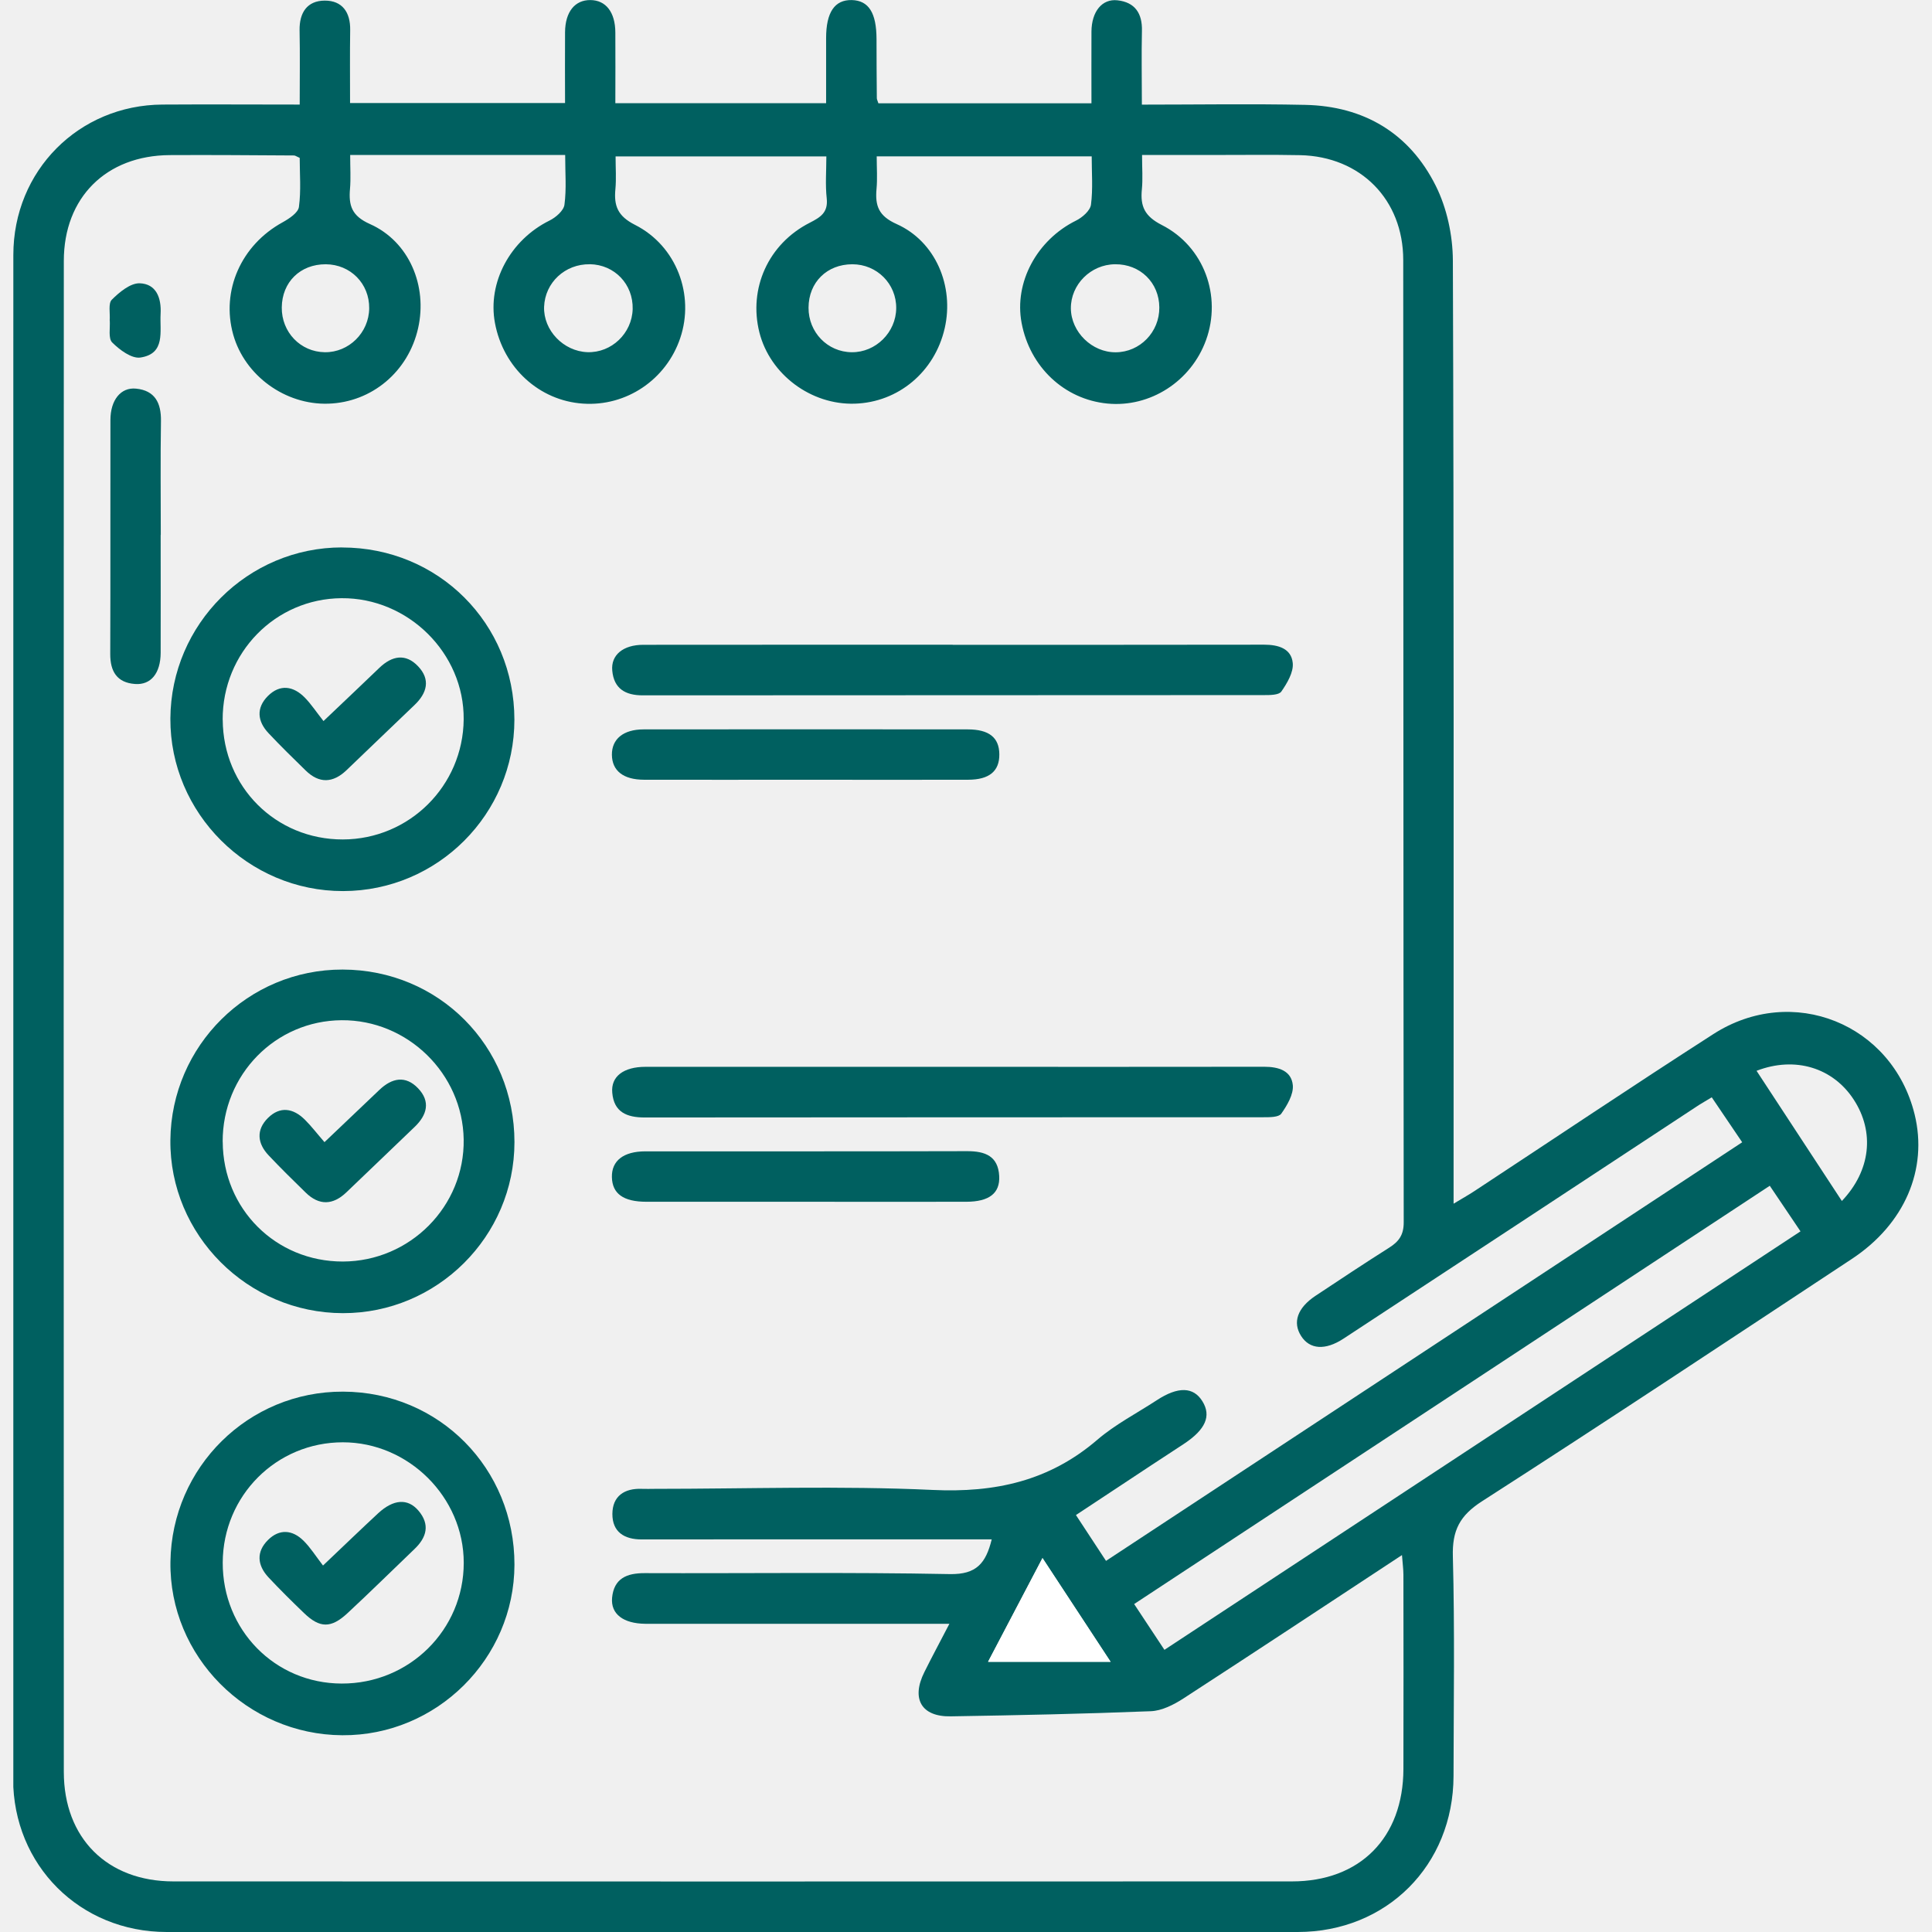
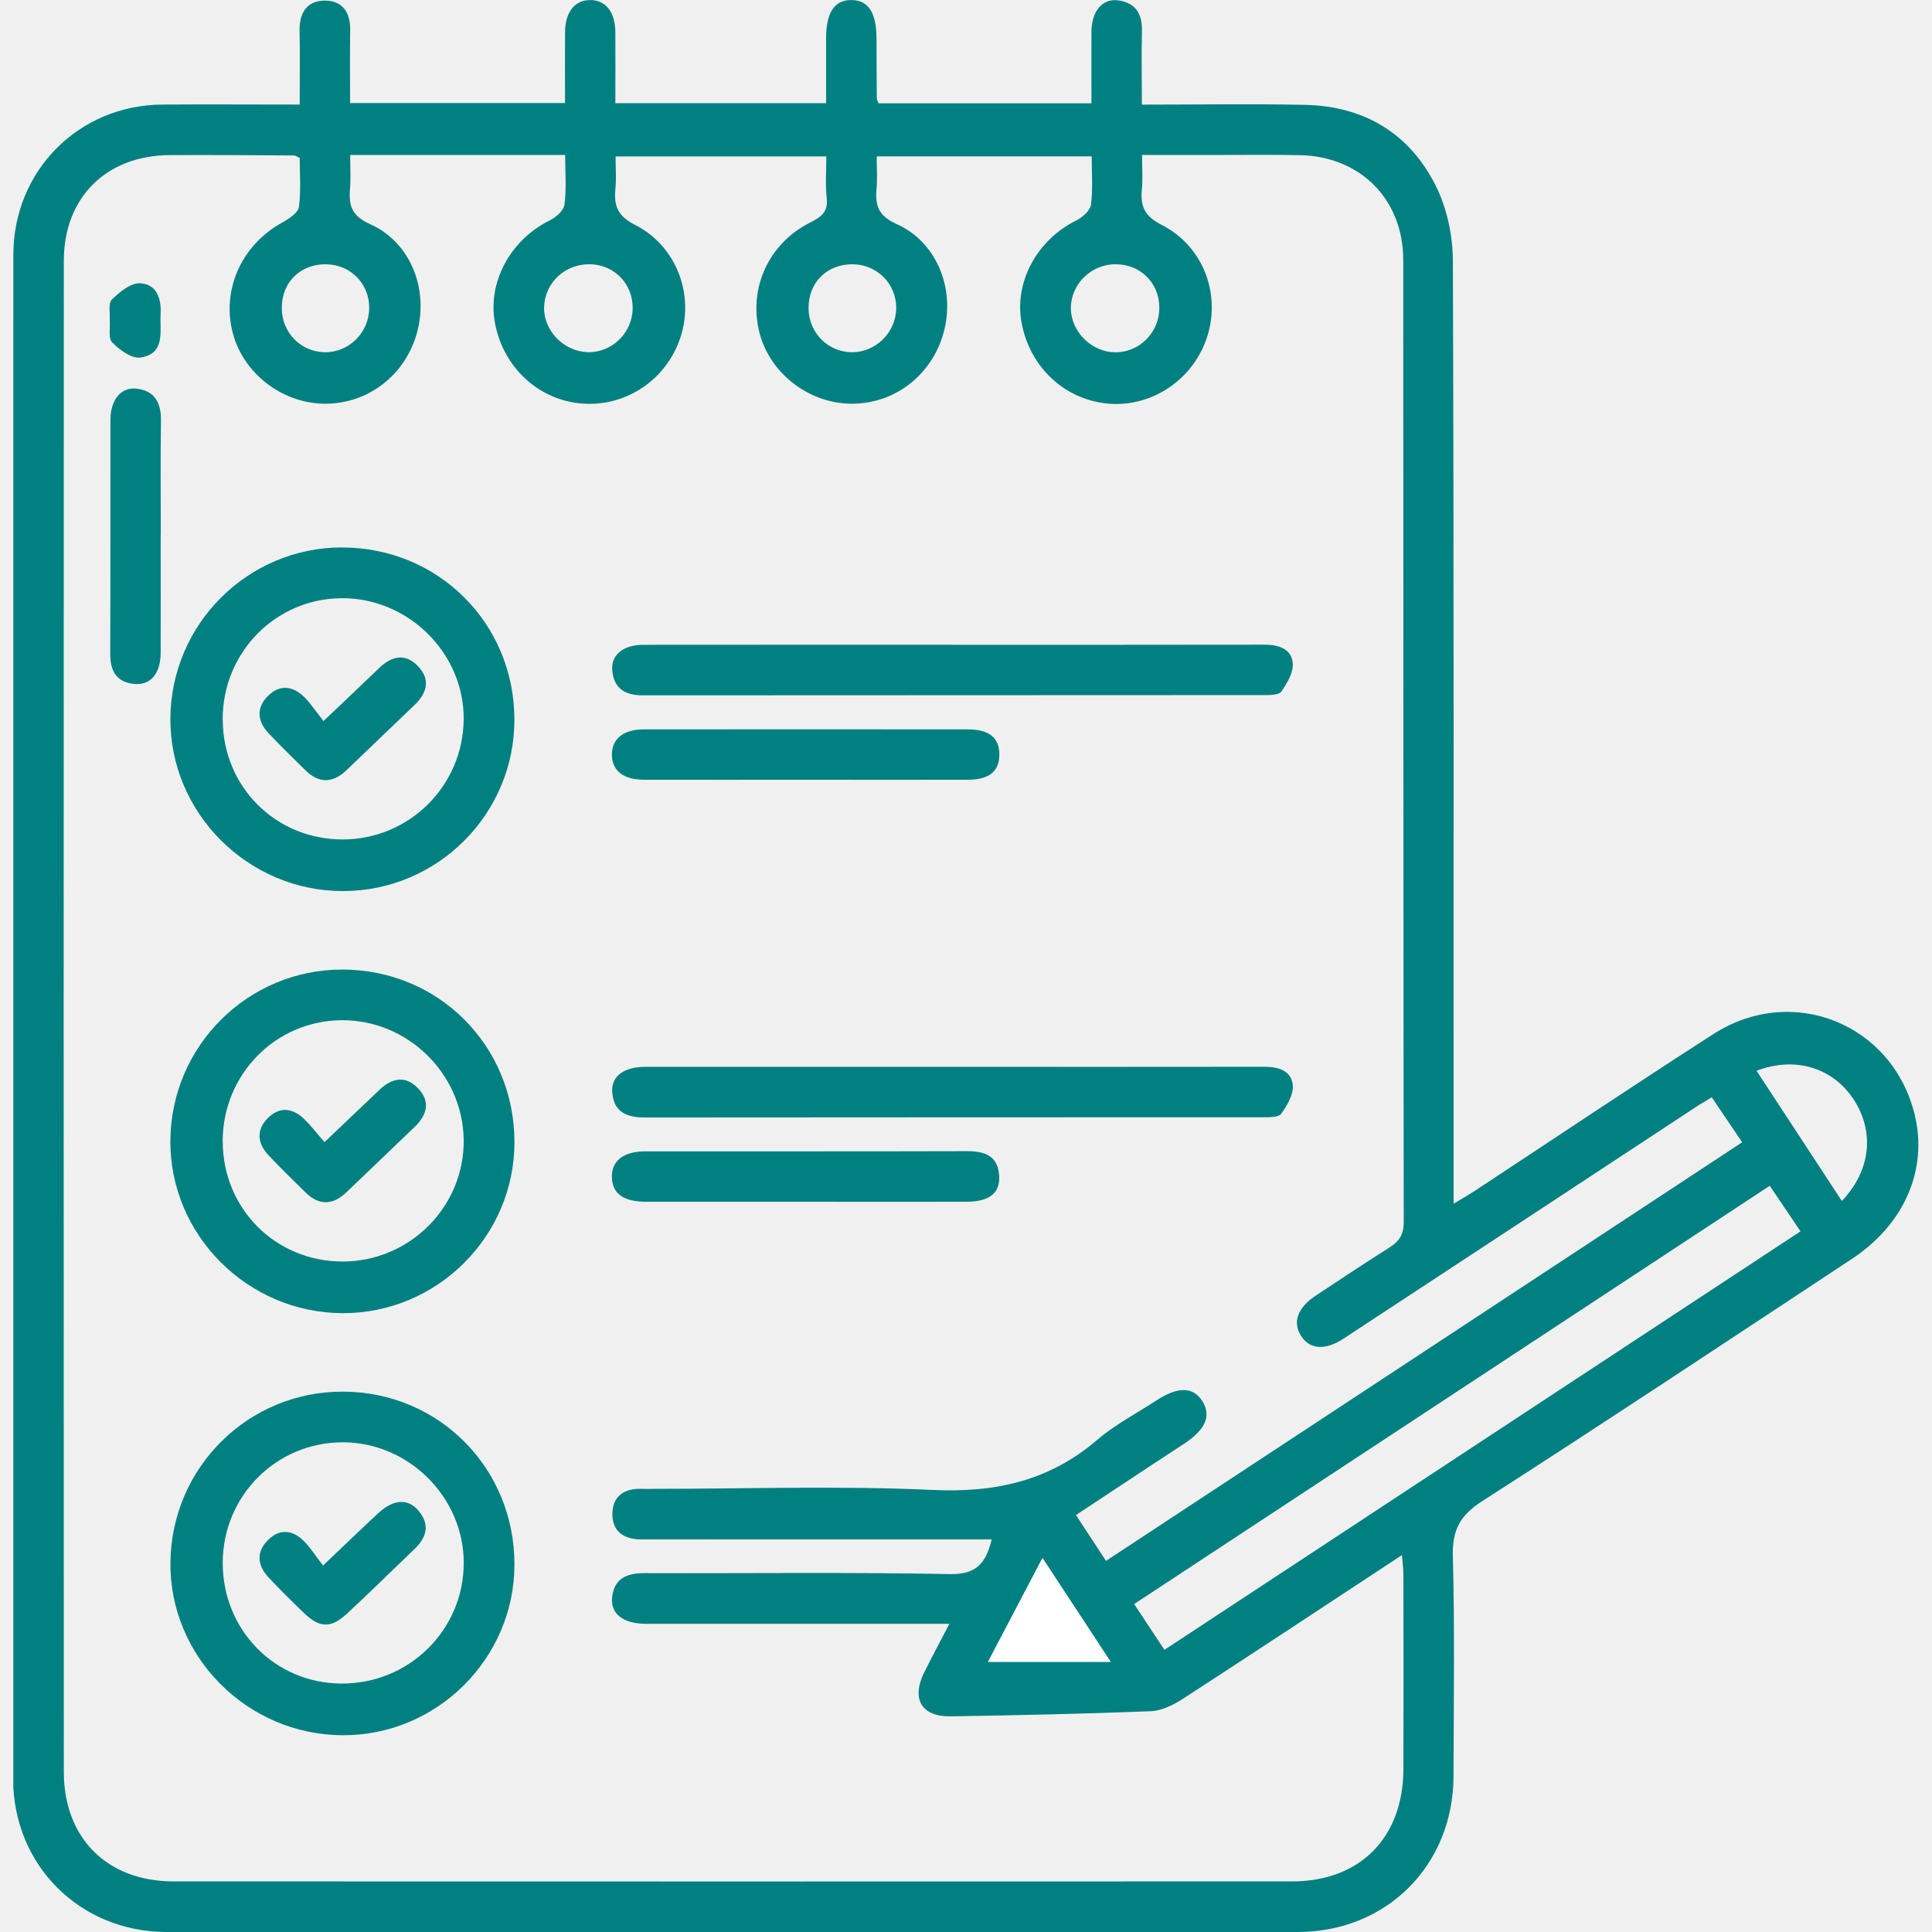
<svg xmlns="http://www.w3.org/2000/svg" width="32" height="32" viewBox="0 0 32 32" fill="none">
  <g clip-path="url(#clip0_5855_34221)">
-     <path d="M4.964 1.732C4.964 1.29 4.97 0.896 4.962 0.502C4.957 0.208 5.089 0.011 5.379 0.01C5.668 0.009 5.805 0.202 5.8 0.497C5.794 0.892 5.798 1.287 5.798 1.707H9.359C9.359 1.315 9.356 0.923 9.359 0.532C9.362 0.197 9.521 -0.001 9.779 0.001C10.035 0.003 10.19 0.201 10.192 0.537C10.195 0.92 10.192 1.302 10.192 1.709H13.683C13.683 1.346 13.683 0.988 13.683 0.631C13.683 0.203 13.825 -0.005 14.108 0.001C14.388 0.008 14.517 0.212 14.518 0.647C14.518 0.973 14.52 1.3 14.523 1.626C14.523 1.647 14.536 1.669 14.549 1.711H18.078C18.078 1.307 18.076 0.914 18.078 0.521C18.081 0.192 18.253 -0.023 18.508 0.005C18.798 0.037 18.922 0.22 18.914 0.513C18.905 0.906 18.913 1.3 18.913 1.733C19.834 1.733 20.725 1.718 21.616 1.737C22.591 1.757 23.346 2.207 23.78 3.076C23.965 3.445 24.062 3.897 24.064 4.313C24.082 9.358 24.076 14.402 24.076 19.448V19.937C24.213 19.854 24.317 19.796 24.415 19.732C25.736 18.863 27.048 17.982 28.378 17.128C29.688 16.286 31.343 16.957 31.712 18.457C31.935 19.367 31.547 20.275 30.672 20.852C28.635 22.196 26.602 23.546 24.548 24.865C24.177 25.103 24.051 25.349 24.064 25.783C24.096 26.994 24.077 28.206 24.075 29.417C24.071 30.894 22.968 31.999 21.494 32C15.25 32.002 9.006 32.002 2.762 32C1.325 32 0.218 30.896 0.217 29.46C0.219 21.047 0.219 12.635 0.221 4.223C0.221 2.827 1.305 1.74 2.69 1.732C3.433 1.727 4.175 1.732 4.964 1.732ZM28.857 18.921C28.674 18.65 28.514 18.415 28.352 18.175C28.257 18.233 28.197 18.266 28.139 18.303C26.177 19.594 24.216 20.884 22.253 22.172C21.949 22.371 21.693 22.351 21.551 22.129C21.406 21.903 21.489 21.663 21.787 21.464C22.194 21.194 22.6 20.924 23.013 20.663C23.171 20.562 23.25 20.453 23.25 20.247C23.243 14.934 23.246 9.621 23.242 4.308C23.242 3.305 22.535 2.592 21.535 2.57C21.047 2.56 20.559 2.568 20.07 2.567C19.691 2.567 19.312 2.567 18.916 2.567C18.916 2.79 18.93 2.964 18.913 3.136C18.885 3.417 18.958 3.581 19.242 3.726C19.947 4.084 20.238 4.908 19.976 5.632C19.729 6.316 19.05 6.753 18.341 6.684C17.629 6.615 17.058 6.079 16.921 5.349C16.794 4.677 17.175 3.974 17.822 3.654C17.926 3.603 18.057 3.489 18.07 3.39C18.104 3.13 18.082 2.863 18.082 2.59H14.521C14.521 2.784 14.534 2.959 14.518 3.129C14.493 3.407 14.551 3.577 14.851 3.711C15.497 4 15.807 4.74 15.647 5.438C15.482 6.158 14.88 6.663 14.16 6.686C13.434 6.71 12.754 6.203 12.578 5.506C12.395 4.779 12.725 4.039 13.411 3.69C13.592 3.597 13.718 3.52 13.693 3.285C13.668 3.059 13.687 2.826 13.687 2.591H10.196C10.196 2.786 10.209 2.961 10.193 3.132C10.166 3.411 10.232 3.58 10.519 3.725C11.209 4.075 11.507 4.888 11.267 5.599C11.035 6.289 10.373 6.735 9.655 6.685C8.931 6.636 8.336 6.091 8.198 5.35C8.072 4.677 8.453 3.974 9.1 3.654C9.204 3.603 9.336 3.49 9.349 3.391C9.384 3.131 9.361 2.864 9.361 2.567H5.8C5.8 2.783 5.812 2.957 5.797 3.128C5.773 3.405 5.826 3.577 6.128 3.711C6.776 4 7.084 4.734 6.925 5.437C6.763 6.155 6.159 6.663 5.439 6.686C4.726 6.71 4.054 6.222 3.863 5.543C3.658 4.813 3.995 4.058 4.681 3.682C4.789 3.622 4.938 3.524 4.951 3.428C4.988 3.156 4.964 2.877 4.964 2.615C4.911 2.592 4.89 2.575 4.87 2.575C4.184 2.571 3.498 2.565 2.812 2.569C1.759 2.575 1.057 3.271 1.057 4.322C1.054 12.664 1.054 21.007 1.057 29.348C1.057 30.446 1.777 31.162 2.873 31.162C9.048 31.164 15.223 31.164 21.398 31.162C22.527 31.162 23.242 30.438 23.245 29.3C23.248 28.228 23.246 27.156 23.245 26.084C23.245 25.988 23.231 25.893 23.221 25.757C21.987 26.569 20.795 27.357 19.598 28.134C19.438 28.237 19.243 28.336 19.061 28.343C17.957 28.387 16.852 28.41 15.748 28.428C15.26 28.437 15.088 28.137 15.312 27.692C15.439 27.436 15.575 27.185 15.725 26.895H15.293C13.828 26.895 12.362 26.895 10.897 26.895C10.827 26.895 10.757 26.895 10.687 26.895C10.326 26.891 10.114 26.735 10.138 26.465C10.168 26.145 10.38 26.055 10.677 26.056C12.363 26.062 14.05 26.039 15.735 26.072C16.174 26.08 16.329 25.891 16.426 25.497C16.063 25.497 15.718 25.497 15.373 25.497C13.791 25.497 12.21 25.495 10.629 25.498C10.337 25.498 10.142 25.372 10.143 25.076C10.144 24.781 10.341 24.648 10.632 24.66C10.701 24.663 10.771 24.66 10.841 24.66C12.376 24.66 13.914 24.607 15.445 24.678C16.483 24.727 17.379 24.53 18.174 23.848C18.472 23.592 18.83 23.408 19.16 23.192C19.513 22.961 19.768 22.969 19.916 23.21C20.066 23.453 19.968 23.677 19.611 23.914C19.436 24.03 19.26 24.143 19.086 24.258C18.671 24.532 18.256 24.806 17.821 25.094C17.995 25.36 18.153 25.6 18.319 25.853C21.831 23.542 25.326 21.242 28.857 18.919V18.921ZM19.286 27.327C22.804 25.013 26.304 22.71 29.822 20.395C29.642 20.129 29.484 19.894 29.313 19.64C25.788 21.96 22.295 24.258 18.785 26.568C18.957 26.829 19.116 27.068 19.287 27.327H19.286ZM29.094 17.736C29.567 18.457 30.035 19.171 30.507 19.892C30.985 19.39 31.053 18.751 30.705 18.215C30.362 17.686 29.734 17.489 29.094 17.736ZM18.395 27.525C17.996 26.918 17.646 26.383 17.267 25.807C16.954 26.403 16.668 26.949 16.366 27.525H18.396H18.395ZM19.202 5.093C19.2 4.681 18.884 4.372 18.469 4.377C18.066 4.38 17.734 4.713 17.737 5.108C17.74 5.499 18.088 5.839 18.482 5.835C18.882 5.832 19.205 5.499 19.202 5.093ZM9.769 4.377C9.36 4.37 9.027 4.68 9.012 5.081C8.998 5.47 9.332 5.819 9.73 5.833C10.129 5.846 10.468 5.521 10.479 5.119C10.489 4.707 10.179 4.383 9.769 4.376V4.377ZM13.392 5.095C13.389 5.503 13.707 5.831 14.108 5.834C14.505 5.838 14.841 5.505 14.844 5.105C14.848 4.701 14.524 4.377 14.118 4.377C13.697 4.377 13.394 4.675 13.392 5.095ZM4.667 5.092C4.663 5.502 4.977 5.829 5.38 5.834C5.778 5.839 6.111 5.51 6.115 5.107C6.12 4.698 5.805 4.379 5.395 4.377C4.973 4.376 4.671 4.672 4.667 5.093V5.092Z" fill="#006060" />
+     <path d="M4.964 1.732C4.964 1.29 4.97 0.896 4.962 0.502C4.957 0.208 5.089 0.011 5.379 0.01C5.668 0.009 5.805 0.202 5.8 0.497C5.794 0.892 5.798 1.287 5.798 1.707H9.359C9.359 1.315 9.356 0.923 9.359 0.532C9.362 0.197 9.521 -0.001 9.779 0.001C10.035 0.003 10.19 0.201 10.192 0.537C10.195 0.92 10.192 1.302 10.192 1.709H13.683C13.683 1.346 13.683 0.988 13.683 0.631C13.683 0.203 13.825 -0.005 14.108 0.001C14.388 0.008 14.517 0.212 14.518 0.647C14.518 0.973 14.52 1.3 14.523 1.626C14.523 1.647 14.536 1.669 14.549 1.711H18.078C18.078 1.307 18.076 0.914 18.078 0.521C18.081 0.192 18.253 -0.023 18.508 0.005C18.798 0.037 18.922 0.22 18.914 0.513C18.905 0.906 18.913 1.3 18.913 1.733C19.834 1.733 20.725 1.718 21.616 1.737C22.591 1.757 23.346 2.207 23.78 3.076C23.965 3.445 24.062 3.897 24.064 4.313C24.082 9.358 24.076 14.402 24.076 19.448V19.937C24.213 19.854 24.317 19.796 24.415 19.732C25.736 18.863 27.048 17.982 28.378 17.128C29.688 16.286 31.343 16.957 31.712 18.457C31.935 19.367 31.547 20.275 30.672 20.852C28.635 22.196 26.602 23.546 24.548 24.865C24.177 25.103 24.051 25.349 24.064 25.783C24.096 26.994 24.077 28.206 24.075 29.417C24.071 30.894 22.968 31.999 21.494 32C15.25 32.002 9.006 32.002 2.762 32C1.325 32 0.218 30.896 0.217 29.46C0.219 21.047 0.219 12.635 0.221 4.223C0.221 2.827 1.305 1.74 2.69 1.732C3.433 1.727 4.175 1.732 4.964 1.732ZM28.857 18.921C28.674 18.65 28.514 18.415 28.352 18.175C28.257 18.233 28.197 18.266 28.139 18.303C26.177 19.594 24.216 20.884 22.253 22.172C21.949 22.371 21.693 22.351 21.551 22.129C21.406 21.903 21.489 21.663 21.787 21.464C22.194 21.194 22.6 20.924 23.013 20.663C23.171 20.562 23.25 20.453 23.25 20.247C23.243 14.934 23.246 9.621 23.242 4.308C23.242 3.305 22.535 2.592 21.535 2.57C21.047 2.56 20.559 2.568 20.07 2.567C19.691 2.567 19.312 2.567 18.916 2.567C18.916 2.79 18.93 2.964 18.913 3.136C18.885 3.417 18.958 3.581 19.242 3.726C19.947 4.084 20.238 4.908 19.976 5.632C19.729 6.316 19.05 6.753 18.341 6.684C17.629 6.615 17.058 6.079 16.921 5.349C16.794 4.677 17.175 3.974 17.822 3.654C17.926 3.603 18.057 3.489 18.07 3.39C18.104 3.13 18.082 2.863 18.082 2.59H14.521C14.521 2.784 14.534 2.959 14.518 3.129C14.493 3.407 14.551 3.577 14.851 3.711C15.497 4 15.807 4.74 15.647 5.438C15.482 6.158 14.88 6.663 14.16 6.686C13.434 6.71 12.754 6.203 12.578 5.506C12.395 4.779 12.725 4.039 13.411 3.69C13.592 3.597 13.718 3.52 13.693 3.285C13.668 3.059 13.687 2.826 13.687 2.591H10.196C10.196 2.786 10.209 2.961 10.193 3.132C10.166 3.411 10.232 3.58 10.519 3.725C11.209 4.075 11.507 4.888 11.267 5.599C11.035 6.289 10.373 6.735 9.655 6.685C8.931 6.636 8.336 6.091 8.198 5.35C8.072 4.677 8.453 3.974 9.1 3.654C9.204 3.603 9.336 3.49 9.349 3.391C9.384 3.131 9.361 2.864 9.361 2.567H5.8C5.8 2.783 5.812 2.957 5.797 3.128C5.773 3.405 5.826 3.577 6.128 3.711C6.776 4 7.084 4.734 6.925 5.437C6.763 6.155 6.159 6.663 5.439 6.686C4.726 6.71 4.054 6.222 3.863 5.543C3.658 4.813 3.995 4.058 4.681 3.682C4.789 3.622 4.938 3.524 4.951 3.428C4.988 3.156 4.964 2.877 4.964 2.615C4.911 2.592 4.89 2.575 4.87 2.575C4.184 2.571 3.498 2.565 2.812 2.569C1.759 2.575 1.057 3.271 1.057 4.322C1.054 12.664 1.054 21.007 1.057 29.348C1.057 30.446 1.777 31.162 2.873 31.162C9.048 31.164 15.223 31.164 21.398 31.162C22.527 31.162 23.242 30.438 23.245 29.3C23.248 28.228 23.246 27.156 23.245 26.084C23.245 25.988 23.231 25.893 23.221 25.757C21.987 26.569 20.795 27.357 19.598 28.134C19.438 28.237 19.243 28.336 19.061 28.343C17.957 28.387 16.852 28.41 15.748 28.428C15.26 28.437 15.088 28.137 15.312 27.692C15.439 27.436 15.575 27.185 15.725 26.895H15.293C13.828 26.895 12.362 26.895 10.897 26.895C10.827 26.895 10.757 26.895 10.687 26.895C10.326 26.891 10.114 26.735 10.138 26.465C10.168 26.145 10.38 26.055 10.677 26.056C12.363 26.062 14.05 26.039 15.735 26.072C16.174 26.08 16.329 25.891 16.426 25.497C16.063 25.497 15.718 25.497 15.373 25.497C13.791 25.497 12.21 25.495 10.629 25.498C10.337 25.498 10.142 25.372 10.143 25.076C10.144 24.781 10.341 24.648 10.632 24.66C10.701 24.663 10.771 24.66 10.841 24.66C12.376 24.66 13.914 24.607 15.445 24.678C16.483 24.727 17.379 24.53 18.174 23.848C18.472 23.592 18.83 23.408 19.16 23.192C19.513 22.961 19.768 22.969 19.916 23.21C20.066 23.453 19.968 23.677 19.611 23.914C19.436 24.03 19.26 24.143 19.086 24.258C18.671 24.532 18.256 24.806 17.821 25.094C17.995 25.36 18.153 25.6 18.319 25.853C21.831 23.542 25.326 21.242 28.857 18.919V18.921ZM19.286 27.327C22.804 25.013 26.304 22.71 29.822 20.395C29.642 20.129 29.484 19.894 29.313 19.64C25.788 21.96 22.295 24.258 18.785 26.568C18.957 26.829 19.116 27.068 19.287 27.327H19.286ZM29.094 17.736C29.567 18.457 30.035 19.171 30.507 19.892C30.985 19.39 31.053 18.751 30.705 18.215C30.362 17.686 29.734 17.489 29.094 17.736ZM18.395 27.525C17.996 26.918 17.646 26.383 17.267 25.807C16.954 26.403 16.668 26.949 16.366 27.525H18.396H18.395ZM19.202 5.093C19.2 4.681 18.884 4.372 18.469 4.377C18.066 4.38 17.734 4.713 17.737 5.108C17.74 5.499 18.088 5.839 18.482 5.835C18.882 5.832 19.205 5.499 19.202 5.093ZM9.769 4.377C9.36 4.37 9.027 4.68 9.012 5.081C8.998 5.47 9.332 5.819 9.73 5.833C10.129 5.846 10.468 5.521 10.479 5.119C10.489 4.707 10.179 4.383 9.769 4.376V4.377ZM13.392 5.095C13.389 5.503 13.707 5.831 14.108 5.834C14.505 5.838 14.841 5.505 14.844 5.105C14.848 4.701 14.524 4.377 14.118 4.377C13.697 4.377 13.394 4.675 13.392 5.095ZM4.667 5.092C4.663 5.502 4.977 5.829 5.38 5.834C5.778 5.839 6.111 5.51 6.115 5.107C6.12 4.698 5.805 4.379 5.395 4.377C4.973 4.376 4.671 4.672 4.667 5.093V5.092Z" fill="#008080" />
    <path d="M18.395 27.524H16.365C16.667 26.949 16.954 26.402 17.267 25.806C17.645 26.382 17.997 26.916 18.395 27.524H18.395Z" fill="white" />
-     <path d="M5.675 16.059C7.267 16.062 8.521 17.323 8.521 18.917C8.521 20.478 7.24 21.753 5.678 21.75C4.099 21.747 2.807 20.45 2.822 18.884C2.837 17.317 4.112 16.055 5.675 16.059ZM3.689 18.91C3.693 20.024 4.568 20.896 5.678 20.895C6.793 20.892 7.697 19.979 7.68 18.873C7.663 17.782 6.75 16.89 5.658 16.898C4.56 16.906 3.685 17.801 3.688 18.91H3.689Z" fill="#006060" />
-     <path d="M5.667 9.068C7.261 9.069 8.519 10.326 8.52 11.919C8.521 13.482 7.25 14.756 5.685 14.759C4.111 14.763 2.814 13.468 2.822 11.901C2.831 10.336 4.106 9.066 5.667 9.067V9.068ZM3.689 11.921C3.694 13.035 4.569 13.906 5.679 13.904C6.78 13.901 7.67 13.016 7.68 11.915C7.69 10.82 6.761 9.899 5.656 9.908C4.559 9.916 3.684 10.812 3.688 11.921H3.689Z" fill="#006060" />
-     <path d="M5.682 23.05C7.272 23.055 8.523 24.319 8.521 25.916C8.518 27.474 7.231 28.751 5.67 28.741C4.09 28.732 2.8 27.431 2.823 25.868C2.845 24.298 4.117 23.044 5.682 23.05ZM3.689 25.881C3.685 26.997 4.554 27.882 5.658 27.885C6.779 27.889 7.682 26.995 7.681 25.884C7.681 24.799 6.767 23.889 5.679 23.889C4.577 23.889 3.694 24.773 3.689 25.881Z" fill="#006060" />
-     <path d="M15.779 10.68C17.499 10.68 19.22 10.681 20.939 10.678C21.174 10.678 21.389 10.742 21.412 10.982C21.427 11.134 21.319 11.316 21.223 11.454C21.182 11.514 21.031 11.513 20.93 11.513C17.502 11.516 14.072 11.514 10.644 11.517C10.356 11.517 10.168 11.405 10.141 11.108C10.116 10.848 10.323 10.68 10.654 10.68C12.363 10.678 14.071 10.679 15.78 10.679L15.779 10.68Z" fill="#006060" />
-     <path d="M15.815 17.67C17.524 17.67 19.233 17.672 20.941 17.669C21.176 17.669 21.39 17.734 21.413 17.974C21.427 18.126 21.319 18.308 21.222 18.446C21.18 18.506 21.03 18.505 20.929 18.505C17.512 18.507 14.095 18.505 10.678 18.509C10.381 18.509 10.168 18.42 10.141 18.099C10.116 17.83 10.328 17.67 10.69 17.67C12.398 17.669 14.107 17.67 15.815 17.67Z" fill="#006060" />
-     <path d="M13.352 12.915C12.457 12.915 11.562 12.917 10.668 12.915C10.323 12.914 10.138 12.766 10.135 12.502C10.132 12.241 10.325 12.081 10.66 12.081C12.449 12.079 14.238 12.079 16.028 12.081C16.383 12.081 16.55 12.217 16.552 12.493C16.555 12.772 16.387 12.914 16.036 12.915C15.141 12.918 14.246 12.915 13.352 12.915H13.352Z" fill="#006060" />
-     <path d="M13.322 19.905C12.45 19.905 11.579 19.905 10.707 19.905C10.325 19.905 10.14 19.771 10.135 19.496C10.129 19.226 10.327 19.07 10.69 19.07C12.467 19.069 14.245 19.072 16.022 19.067C16.316 19.067 16.532 19.147 16.55 19.479C16.565 19.765 16.383 19.904 16.005 19.905C15.111 19.907 14.216 19.905 13.322 19.905Z" fill="#006060" />
-     <path d="M2.661 8.86C2.661 9.512 2.663 10.163 2.661 10.815C2.659 11.15 2.5 11.349 2.236 11.329C1.937 11.307 1.825 11.121 1.826 10.832C1.831 9.54 1.826 8.248 1.829 6.957C1.829 6.627 2 6.411 2.254 6.437C2.566 6.468 2.671 6.674 2.666 6.974C2.656 7.603 2.663 8.231 2.663 8.86H2.661Z" fill="#006060" />
-     <path d="M1.817 5.308C1.826 5.186 1.79 5.025 1.852 4.964C1.977 4.839 2.158 4.689 2.312 4.692C2.587 4.7 2.675 4.933 2.66 5.198C2.644 5.489 2.746 5.859 2.325 5.922C2.18 5.943 1.981 5.795 1.858 5.672C1.79 5.604 1.827 5.429 1.818 5.308H1.817Z" fill="#006060" />
-     <path d="M5.374 18.918C5.714 18.595 5.999 18.324 6.285 18.051C6.492 17.854 6.717 17.808 6.925 18.026C7.135 18.246 7.073 18.469 6.867 18.666C6.49 19.026 6.114 19.39 5.736 19.75C5.516 19.96 5.287 19.972 5.063 19.753C4.856 19.551 4.649 19.348 4.449 19.136C4.263 18.939 4.239 18.716 4.437 18.518C4.638 18.318 4.857 18.354 5.05 18.546C5.156 18.651 5.247 18.771 5.374 18.917V18.918Z" fill="#006060" />
-     <path d="M5.358 11.943C5.715 11.604 6.001 11.333 6.285 11.06C6.492 10.862 6.718 10.817 6.925 11.036C7.134 11.256 7.073 11.479 6.867 11.676C6.489 12.036 6.113 12.4 5.736 12.76C5.514 12.97 5.287 12.981 5.063 12.762C4.855 12.559 4.648 12.357 4.449 12.145C4.262 11.948 4.24 11.725 4.438 11.527C4.639 11.327 4.86 11.362 5.05 11.556C5.155 11.664 5.238 11.791 5.358 11.943Z" fill="#006060" />
-     <path d="M5.349 25.931C5.708 25.59 5.983 25.325 6.263 25.065C6.515 24.832 6.752 24.813 6.929 25.019C7.127 25.25 7.068 25.465 6.862 25.66C6.493 26.013 6.13 26.372 5.756 26.719C5.483 26.973 5.296 26.969 5.035 26.717C4.834 26.524 4.636 26.328 4.445 26.124C4.261 25.925 4.241 25.702 4.44 25.506C4.627 25.32 4.843 25.337 5.026 25.518C5.141 25.631 5.228 25.772 5.35 25.93L5.349 25.931Z" fill="#006060" />
+     <path d="M5.675 16.059C7.267 16.062 8.521 17.323 8.521 18.917C8.521 20.478 7.24 21.753 5.678 21.75C4.099 21.747 2.807 20.45 2.822 18.884C2.837 17.317 4.112 16.055 5.675 16.059ZM3.689 18.91C3.693 20.024 4.568 20.896 5.678 20.895C6.793 20.892 7.697 19.979 7.68 18.873C7.663 17.782 6.75 16.89 5.658 16.898C4.56 16.906 3.685 17.801 3.688 18.91H3.689Z" fill="#008080" />
+     <path d="M5.667 9.068C7.261 9.069 8.519 10.326 8.52 11.919C8.521 13.482 7.25 14.756 5.685 14.759C4.111 14.763 2.814 13.468 2.822 11.901C2.831 10.336 4.106 9.066 5.667 9.067V9.068ZM3.689 11.921C3.694 13.035 4.569 13.906 5.679 13.904C6.78 13.901 7.67 13.016 7.68 11.915C7.69 10.82 6.761 9.899 5.656 9.908C4.559 9.916 3.684 10.812 3.688 11.921H3.689Z" fill="#008080" />
+     <path d="M5.682 23.05C7.272 23.055 8.523 24.319 8.521 25.916C8.518 27.474 7.231 28.751 5.67 28.741C4.09 28.732 2.8 27.431 2.823 25.868C2.845 24.298 4.117 23.044 5.682 23.05ZM3.689 25.881C3.685 26.997 4.554 27.882 5.658 27.885C6.779 27.889 7.682 26.995 7.681 25.884C7.681 24.799 6.767 23.889 5.679 23.889C4.577 23.889 3.694 24.773 3.689 25.881Z" fill="#008080" />
+     <path d="M15.779 10.68C17.499 10.68 19.22 10.681 20.939 10.678C21.174 10.678 21.389 10.742 21.412 10.982C21.427 11.134 21.319 11.316 21.223 11.454C21.182 11.514 21.031 11.513 20.93 11.513C17.502 11.516 14.072 11.514 10.644 11.517C10.356 11.517 10.168 11.405 10.141 11.108C10.116 10.848 10.323 10.68 10.654 10.68C12.363 10.678 14.071 10.679 15.78 10.679L15.779 10.68Z" fill="#008080" />
+     <path d="M15.815 17.67C17.524 17.67 19.233 17.672 20.941 17.669C21.176 17.669 21.39 17.734 21.413 17.974C21.427 18.126 21.319 18.308 21.222 18.446C21.18 18.506 21.03 18.505 20.929 18.505C17.512 18.507 14.095 18.505 10.678 18.509C10.381 18.509 10.168 18.42 10.141 18.099C10.116 17.83 10.328 17.67 10.69 17.67C12.398 17.669 14.107 17.67 15.815 17.67Z" fill="#008080" />
+     <path d="M13.352 12.915C12.457 12.915 11.562 12.917 10.668 12.915C10.323 12.914 10.138 12.766 10.135 12.502C10.132 12.241 10.325 12.081 10.66 12.081C12.449 12.079 14.238 12.079 16.028 12.081C16.383 12.081 16.55 12.217 16.552 12.493C16.555 12.772 16.387 12.914 16.036 12.915C15.141 12.918 14.246 12.915 13.352 12.915H13.352Z" fill="#008080" />
+     <path d="M13.322 19.905C12.45 19.905 11.579 19.905 10.707 19.905C10.325 19.905 10.14 19.771 10.135 19.496C10.129 19.226 10.327 19.07 10.69 19.07C12.467 19.069 14.245 19.072 16.022 19.067C16.316 19.067 16.532 19.147 16.55 19.479C16.565 19.765 16.383 19.904 16.005 19.905C15.111 19.907 14.216 19.905 13.322 19.905Z" fill="#008080" />
+     <path d="M2.661 8.86C2.661 9.512 2.663 10.163 2.661 10.815C2.659 11.15 2.5 11.349 2.236 11.329C1.937 11.307 1.825 11.121 1.826 10.832C1.831 9.54 1.826 8.248 1.829 6.957C1.829 6.627 2 6.411 2.254 6.437C2.566 6.468 2.671 6.674 2.666 6.974C2.656 7.603 2.663 8.231 2.663 8.86H2.661Z" fill="#008080" />
+     <path d="M1.817 5.308C1.826 5.186 1.79 5.025 1.852 4.964C1.977 4.839 2.158 4.689 2.312 4.692C2.587 4.7 2.675 4.933 2.66 5.198C2.644 5.489 2.746 5.859 2.325 5.922C2.18 5.943 1.981 5.795 1.858 5.672C1.79 5.604 1.827 5.429 1.818 5.308H1.817Z" fill="#008080" />
+     <path d="M5.374 18.918C5.714 18.595 5.999 18.324 6.285 18.051C6.492 17.854 6.717 17.808 6.925 18.026C7.135 18.246 7.073 18.469 6.867 18.666C6.49 19.026 6.114 19.39 5.736 19.75C5.516 19.96 5.287 19.972 5.063 19.753C4.856 19.551 4.649 19.348 4.449 19.136C4.263 18.939 4.239 18.716 4.437 18.518C4.638 18.318 4.857 18.354 5.05 18.546C5.156 18.651 5.247 18.771 5.374 18.917V18.918Z" fill="#008080" />
+     <path d="M5.358 11.943C5.715 11.604 6.001 11.333 6.285 11.06C6.492 10.862 6.718 10.817 6.925 11.036C7.134 11.256 7.073 11.479 6.867 11.676C6.489 12.036 6.113 12.4 5.736 12.76C5.514 12.97 5.287 12.981 5.063 12.762C4.855 12.559 4.648 12.357 4.449 12.145C4.262 11.948 4.24 11.725 4.438 11.527C4.639 11.327 4.86 11.362 5.05 11.556C5.155 11.664 5.238 11.791 5.358 11.943Z" fill="#008080" />
+     <path d="M5.349 25.931C5.708 25.59 5.983 25.325 6.263 25.065C6.515 24.832 6.752 24.813 6.929 25.019C7.127 25.25 7.068 25.465 6.862 25.66C6.493 26.013 6.13 26.372 5.756 26.719C5.483 26.973 5.296 26.969 5.035 26.717C4.834 26.524 4.636 26.328 4.445 26.124C4.261 25.925 4.241 25.702 4.44 25.506C4.627 25.32 4.843 25.337 5.026 25.518C5.141 25.631 5.228 25.772 5.35 25.93L5.349 25.931Z" fill="#008080" />
  </g>
  <defs>
    <clipPath id="clip0_5855_34221">
      <rect width="31.559" height="32" fill="white" transform="translate(0.220703)" />
    </clipPath>
  </defs>
</svg>
